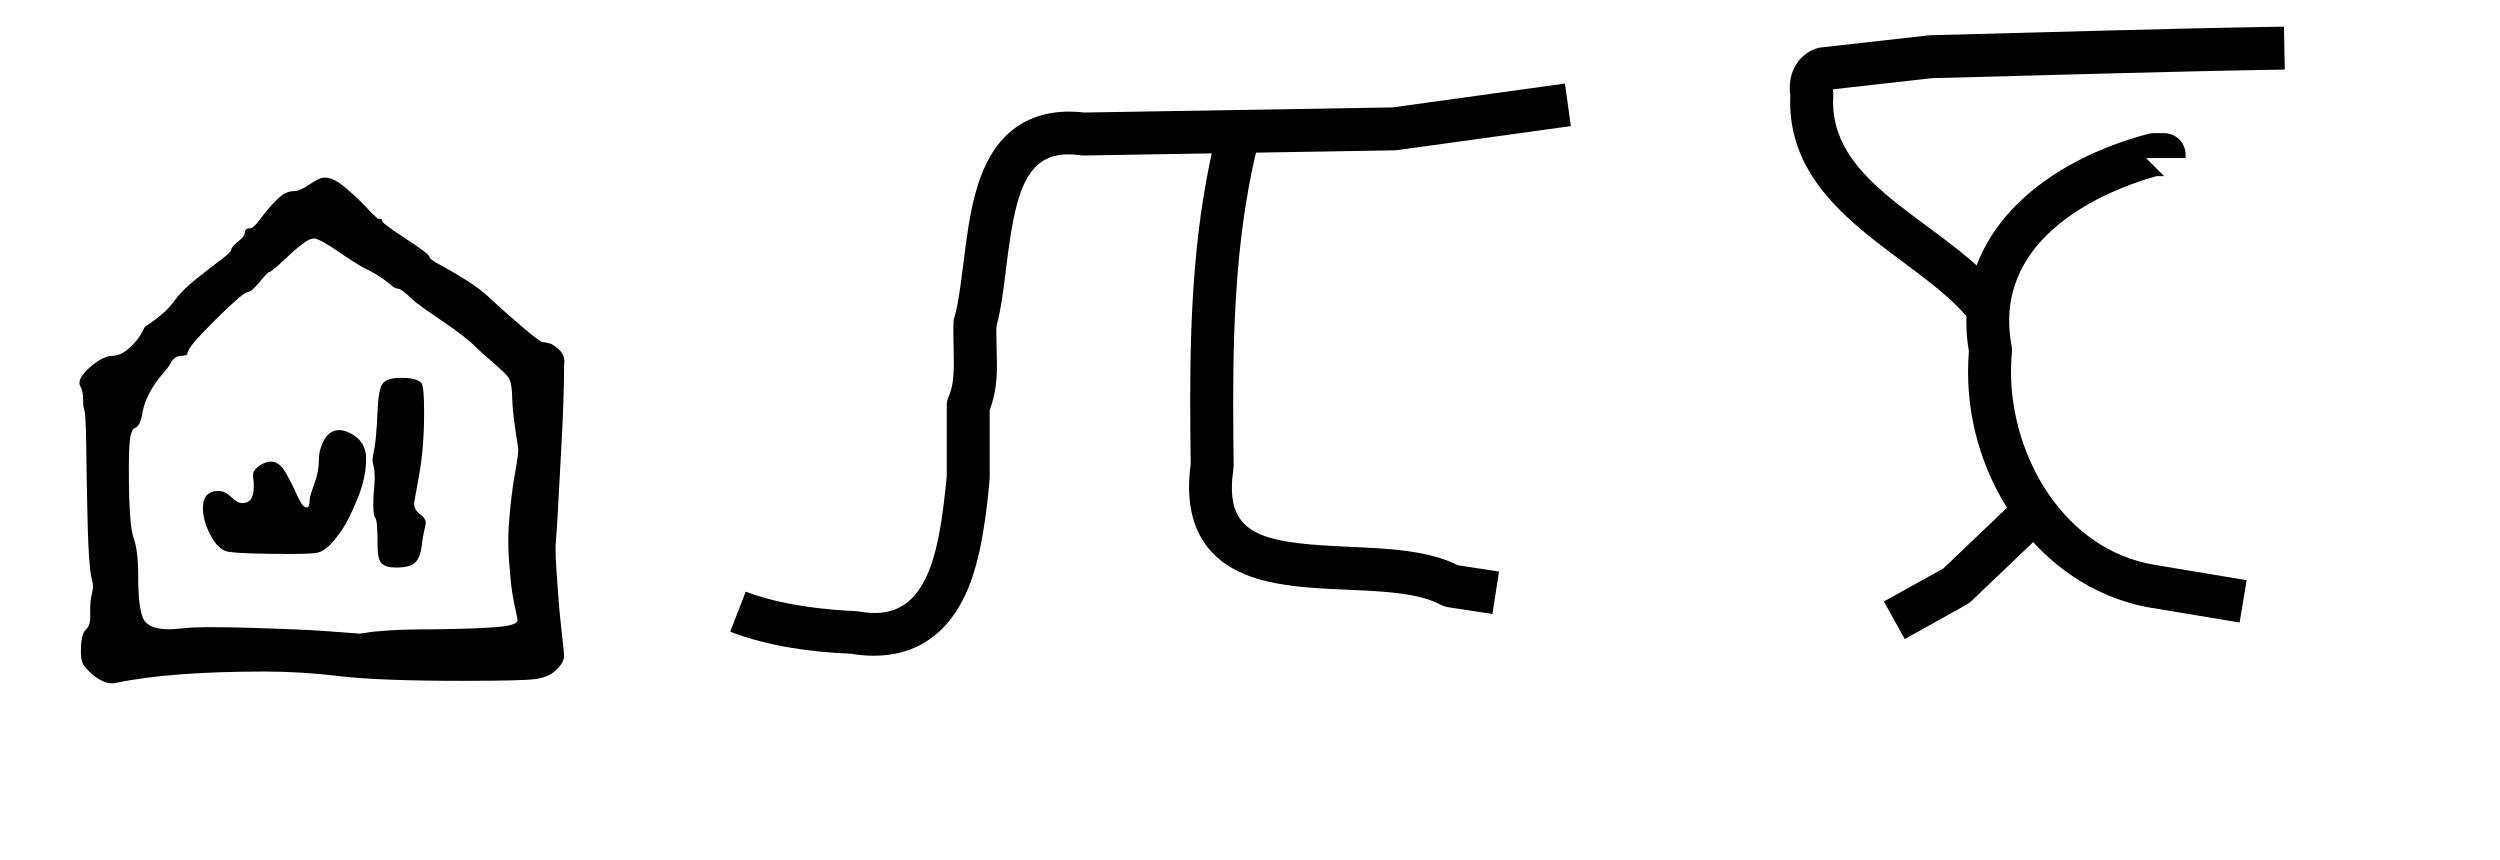
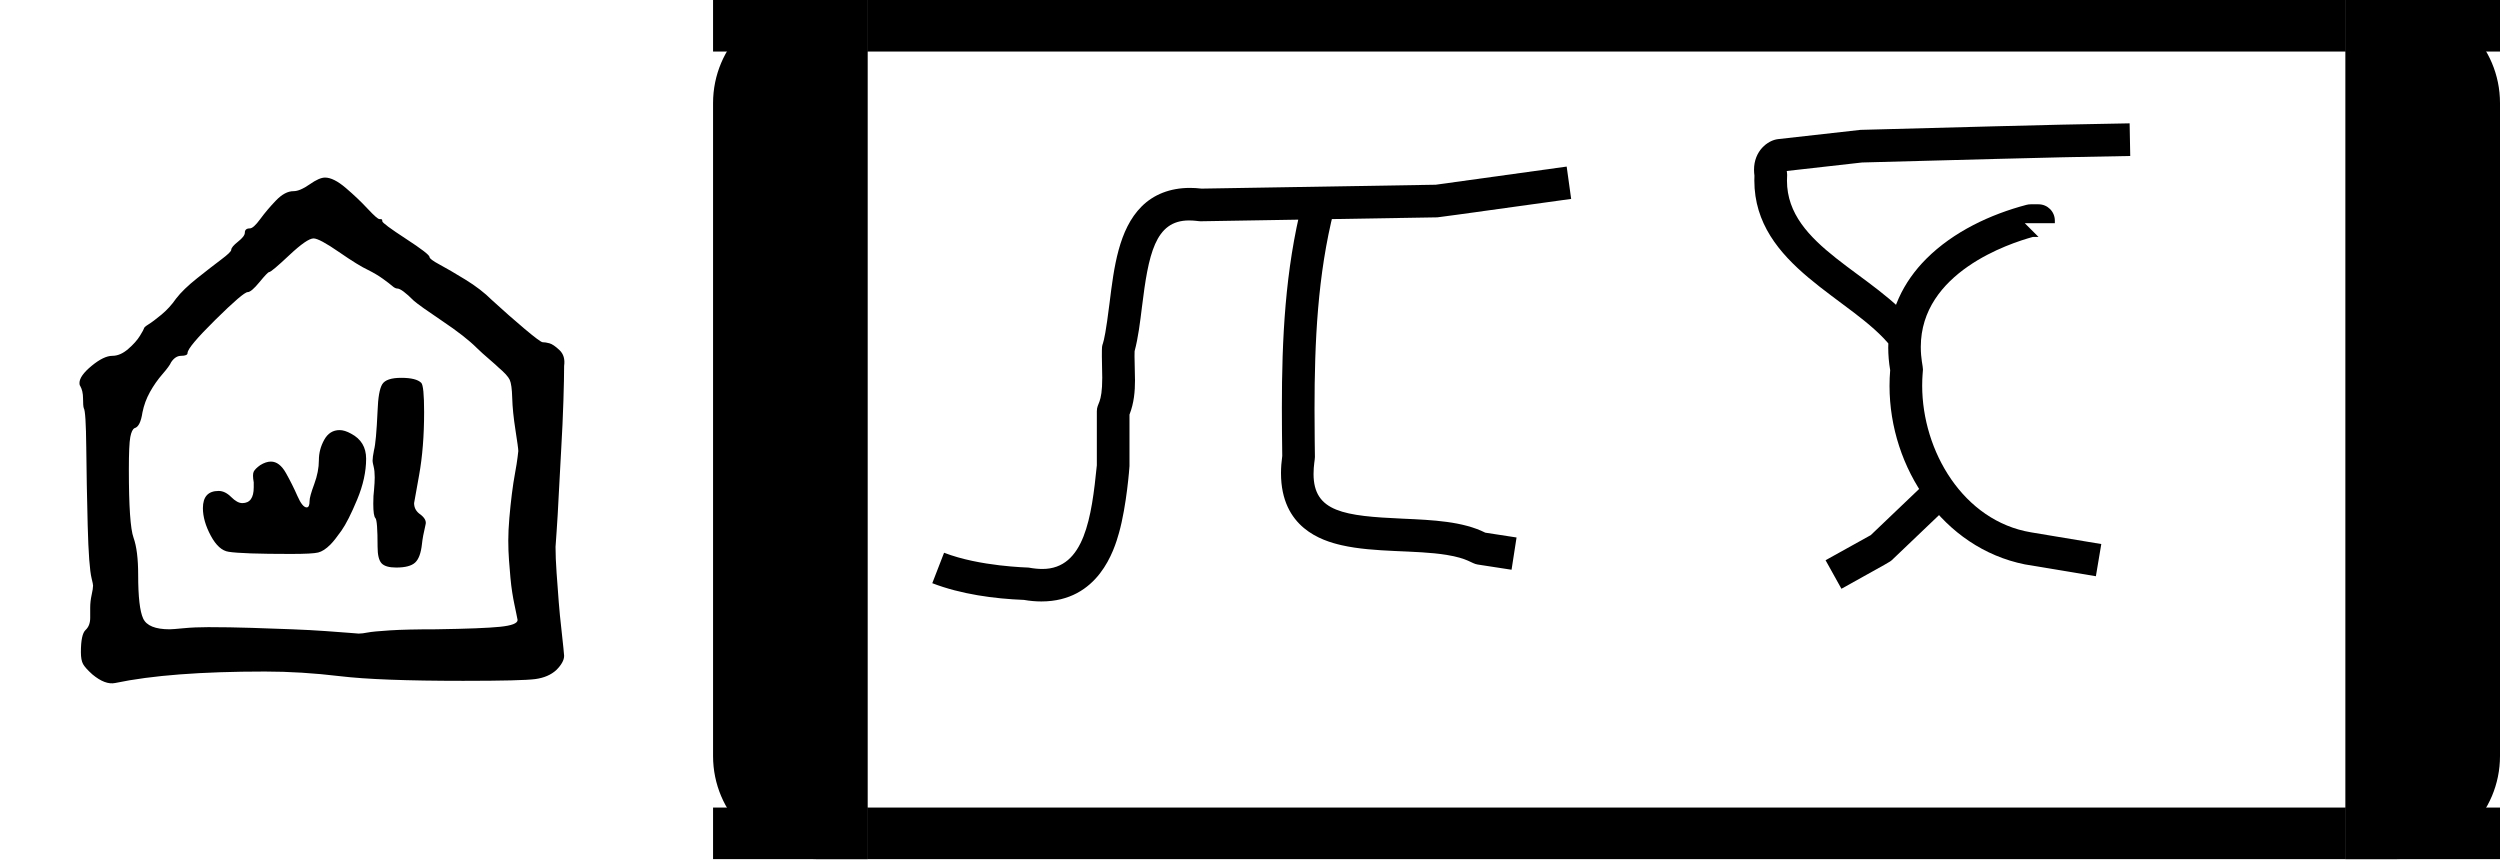
<svg xmlns="http://www.w3.org/2000/svg" version="1.1" width="2910" height="1000" viewBox="0 0 2910 1000">
  <path d="M126 137Q126 137 126 151Q126 160 128.0 169.0Q130 178 130 182Q130 184 128 192Q124 208 122.5 266.0Q121 324 120.5 375.0Q120 426 117 430Q116 433 116.0 443.5Q116 454 112 461Q111 462 111 465Q111 475 128.0 489.0Q145 503 157 503Q168 503 179.0 512.5Q190 522 195.5 531.0Q201 540 201 541Q201 543 207.5 547.0Q214 551 225.5 560.5Q237 570 246 583Q256 596 275.5 611.5Q295 627 309.0 637.5Q323 648 323 651Q323 655 332.5 662.5Q342 670 342 675Q342 681 349 681Q354 681 363.5 694.0Q373 707 385.5 720.0Q398 733 410 733Q419 733 432.5 742.5Q446 752 454 752Q466 752 483.0 737.5Q500 723 513.5 708.5Q527 694 530 694Q533 694 533.5 693.5Q534 693 534 691Q534 688 567.0 666.5Q600 645 600 641Q600 638 614.0 630.5Q628 623 650.0 609.5Q672 596 687 581Q711 559 733.0 540.5Q755 522 758 522Q762 522 767.5 520.5Q773 519 781.5 511.0Q790 503 788 489Q788 472 787.0 440.0Q786 408 784.0 374.0Q782 340 780.5 309.0Q779 278 777.5 257.5Q776 237 776 236Q776 221 777.5 199.5Q779 178 780.5 159.0Q782 140 784.0 123.0Q786 106 787.0 95.0Q788 84 788 84Q788 75 777 64Q766 54 748.0 51.5Q730 49 647 49Q529 49 475.0 55.5Q421 62 370 62Q237 62 161 46Q147 43 129 58Q119 67 116.0 72.5Q113 78 113 89Q113 114 119.5 120.0Q126 126 126 137ZM291 124Q320 124 351.5 123.0Q383 122 408.5 121.0Q434 120 455.0 118.5Q476 117 488.5 116.0Q501 115 501 115Q506 115 513.5 116.5Q521 118 544.5 119.5Q568 121 609 121Q674 122 698.5 124.5Q723 127 723 134Q723 134 722.5 136.5Q722 139 721.0 144.0Q720 149 718.5 156.0Q717 163 715.5 172.5Q714 182 713.0 193.0Q712 204 711.0 217.5Q710 231 710 245Q710 259 711.5 276.5Q713 294 715.0 310.0Q717 326 719.5 339.5Q722 353 723.0 361.5Q724 370 724 370Q724 374 720.0 399.5Q716 425 715.5 444.0Q715 463 712.0 469.5Q709 476 696 487Q693 490 686.0 496.0Q679 502 674.0 506.5Q669 511 666 514Q650 530 618.0 551.5Q586 573 578 580Q561 597 555 597Q552 597 548.0 600.5Q544 604 535.0 610.5Q526 617 514 623Q501 629 473.5 648.0Q446 667 438 667Q429 667 404.0 643.5Q379 620 376 620Q374 620 362.5 606.0Q351 592 346 592Q340 592 301.0 553.5Q262 515 262 507Q262 503 253 503Q245 503 239 494Q237 489 227.0 477.5Q217 466 209.5 452.5Q202 439 199 424Q196 404 188 402Q184 400 182.0 389.5Q180 379 180 344Q180 267 186.5 249.0Q193 231 193 197Q193 151 200.0 136.0Q207 121 237 121Q241 121 256.5 122.5Q272 124 291 124Z" transform="translate(0.00,833.33) scale(0.8333,-0.8333)" fill="#000000" />
  <path d="m 432.427,-300.259 c 0,-4 2.167,-11.833 6.5,-23.5 4.333,-11.667 6.5,-22.833 6.5,-33.5 0,-10 2.5,-19.5 7.5,-28.5 5,-9 12.167,-13.5 21.5,-13.5 4.667,0 10,1.667 16,5 14,7.333 21,19 21,35 0,18 -4.167,37 -12.5,57 -8.333,20 -15.667,34.5 -22,43.5 -6.333,9 -11.5,15.5 -15.5,19.5 -6,6 -11.667,9.667 -17,11 -5.333,1.333 -18,2 -38,2 -45.333,0 -74.333,-1 -87,-3 -9.333,-1.333 -17.667,-8.833 -25,-22.5 -7.333,-13.667 -11,-26.5 -11,-38.5 0,-16 7.333,-24 22,-24 6,0 11.833,2.833 17.5,8.5 5.667,5.667 10.833,8.5 15.5,8.5 10.667,0 16,-7.333 16,-22 v -7 c -1.333,-7.333 -1.333,-12.333 0,-15 1.333,-2.667 4.333,-5.667 9,-9 5.333,-3.333 10.333,-5 15,-5 8,0 15,5.333 21,16 6,10.667 11.333,21.333 16,32 4.667,10.667 9,16 13,16 2.667,0 4,-3 4,-9 z m 95,-126 c 0.667,-18.667 2.833,-31 6.5,-37 3.667,-6 12.5,-9 26.5,-9 14,0 23.333,2.333 28,7 2.667,2.667 4,16.333 4,41 0,32.667 -2.333,62 -7,88 l -7,39 c 0,6.667 3,12 9,16 6,4.667 8.333,9.333 7,14 -2.667,11.333 -4.333,20.333 -5,27 -1.333,12.667 -4.5,21.333 -9.5,26 -5,4.667 -13.833,7 -26.5,7 -10,0 -16.833,-2 -20.5,-6 -3.667,-4 -5.5,-11.667 -5.5,-23 0,-24.667 -1,-38 -3,-40 -2,-2 -3,-8.667 -3,-20 0,-8 0.333,-14.333 1,-19 0.667,-7.333 1,-13.333 1,-18 0,-6 -0.5,-11 -1.5,-15 -1,-4 -1.5,-6.667 -1.5,-8 0,-3.333 0.667,-8.333 2,-15 2,-7.333 3.667,-25.667 5,-55 z" transform="translate(0.00,833.33) scale(0.8333,0.8333)" fill="#000000" />
-   <path d="M 606.00,542.00 C 606.00,546.18 603.91,554.87 603.91,568.08 C 603.91,626.37 650.88,632.48 740.82,636.50 C 786.76,638.55 832.37,640.59 866.94,657.93 L 914.83,665.30 C 914.83,665.30 907.22,714.71 907.17,714.70 C 855.17,706.70 855.17,706.70 855.17,706.70 C 845.62,705.23 841.04,697.37 807.61,691.96 C 759.76,684.22 697.95,688.78 646.90,677.14 C 616.57,670.23 554.06,650.54 554.06,566.86 C 554.06,558.44 554.70,549.61 555.98,540.37 C 555.66,515.94 555.39,491.39 555.39,466.76 C 555.39,362.05 560.27,255.89 586.78,151.80 C 586.78,151.80 635.23,164.14 635.22,164.20 C 610.19,262.47 605.41,365.06 605.41,468.94 C 605.41,502.99 606.00,541.27 606.00,542.00  Z M 188.61,713.52 C 253.17,713.52 264.03,634.00 272.00,554.74 L 272.00,472.00 C 272.00,458.65 280.28,461.80 280.28,420.74 C 280.28,419.96 279.71,388.35 279.71,388.02 C 279.71,353.88 280.47,395.07 291.49,306.05 C 298.20,251.85 305.43,193.50 340.54,158.39 C 358.87,140.06 384.10,129.89 414.62,129.89 C 420.36,129.89 426.27,130.25 432.37,130.98 L 791.06,125.03 C 791.06,125.03 991.54,97.24 991.59,97.24 L 998.46,146.76 C 804.56,173.63 795.49,174.96 793.42,174.99 L 431.00,181.00 C 427.46,181.00 422.24,179.74 413.12,179.74 C 360.94,179.74 351.03,232.07 341.10,312.24 C 338.20,335.68 335.46,358.94 329.84,379.96 C 329.75,382.50 329.71,385.14 329.71,387.86 C 329.71,389.00 330.44,424.31 330.44,424.67 C 330.44,441.15 329.05,459.17 322.00,477.10 L 322.00,556.00 C 322.00,557.04 317.74,616.22 305.93,658.28 C 298.73,683.89 274.89,763.28 187.01,763.28 C 178.49,763.28 169.59,762.51 160.32,760.91 C 114.76,759.15 63.76,752.23 19.97,735.32 C 19.97,735.32 37.99,688.67 38.03,688.68 C 93.01,709.92 166.24,711.18 167.53,711.42 C 175.39,712.86 182.37,713.52 188.61,713.52 Z" transform="translate(830.00,-0.00) scale(1,1)" fill="#000000" />
-   <path d="M 223.73,118.89 C 223.73,219.81 358.16,259.90 422.73,342.64 C 422.73,342.64 383.31,373.40 383.27,373.36 C 325.30,299.08 173.75,250.23 173.75,118.52 C 173.75,116.12 173.80,113.69 173.91,111.24 C 173.53,108.37 173.28,105.26 173.28,101.99 C 173.28,73.47 193.91,57.00 210.18,55.16 C 335.25,41.04 335.25,41.04 336.34,41.01 C 473.68,37.62 609.98,33.19 748.53,31.01 L 749.47,80.99 C 611.42,83.17 475.59,87.57 338.75,90.96 L 223.40,103.98 C 223.56,105.80 224.00,107.13 224.00,110.00 C 224.00,110.09 223.73,115.58 223.73,118.89  Z M 437.75,579.91 L 472.27,616.08 L 384.25,700.09 C 381.93,702.31 381.93,702.31 307.14,743.86 L 282.85,700.14 L 352.07,661.69 L 437.75,579.91  Z M 609.00,155.00 C 622.81,155.00 634.00,166.19 634.00,180.00 L 634.00,184.00 L 588.00,184.00 L 609.00,205.00 L 600.32,205.00 C 564.02,214.91 428.69,259.50 428.69,373.49 C 428.69,392.21 432.00,402.69 432.00,408.00 C 432.00,410.90 430.81,418.65 430.81,432.71 C 430.81,532.88 493.70,640.11 597.56,657.42 C 705.14,675.35 705.14,675.35 705.14,675.35 C 705.14,675.35 696.92,724.66 696.86,724.65 C 588.46,706.58 588.46,706.58 588.05,706.50 C 462.74,681.35 380.80,559.13 380.80,433.14 C 380.80,425.13 381.13,417.10 381.80,409.10 C 379.78,397.21 378.82,385.67 378.82,374.50 C 378.82,319.38 402.25,273.33 437.08,238.50 C 478.69,196.89 535.39,170.39 590.60,155.83 C 592.69,155.28 594.85,155.00 597.00,155.00 L 609.00,155.00 Z" transform="translate(1910.00,-0.00) scale(1,1)" fill="#000000" />
+   <path d="M 1010.0 0 H 950.0 A 120 120 0 0 0 830.0 120 V 880 A 120 120 0 0 0 950.0 1000 H 1010.0 Z" fill="#000000" />
+   <path d="M 2730.0 0 H 2790.0 A 120 120 0 0 1 2910.0 120 V 880 A 120 120 0 0 1 2790.0 1000 H 2730.0 Z" fill="#000000" />
+   <rect x="830.00" y="0.00" width="180.00" height="60.00" fill="#000000" />
+   <rect x="830.00" y="940.00" width="180.00" height="60.00" fill="#000000" />
+   <rect x="1010.00" y="0.00" width="1720.00" height="60.00" fill="#000000" />
+   <rect x="1010.00" y="940.00" width="1720.00" height="60.00" fill="#000000" />
+   <rect x="2730.00" y="0.00" width="180.00" height="60.00" fill="#000000" />
+   <rect x="2730.00" y="940.00" width="180.00" height="60.00" fill="#000000" />
+   <path d="M 606.00,542.00 C 606.00,546.18 603.91,554.87 603.91,568.08 C 603.91,626.37 650.88,632.48 740.82,636.50 C 786.76,638.55 832.37,640.59 866.94,657.93 L 914.83,665.30 C 914.83,665.30 907.22,714.71 907.17,714.70 C 855.17,706.70 855.17,706.70 855.17,706.70 C 845.62,705.23 841.04,697.37 807.61,691.96 C 759.76,684.22 697.95,688.78 646.90,677.14 C 616.57,670.23 554.06,650.54 554.06,566.86 C 554.06,558.44 554.70,549.61 555.98,540.37 C 555.66,515.94 555.39,491.39 555.39,466.76 C 555.39,362.05 560.27,255.89 586.78,151.80 C 586.78,151.80 635.23,164.14 635.22,164.20 C 610.19,262.47 605.41,365.06 605.41,468.94 C 605.41,502.99 606.00,541.27 606.00,542.00  Z M 188.61,713.52 C 253.17,713.52 264.03,634.00 272.00,554.74 L 272.00,472.00 C 272.00,458.65 280.28,461.80 280.28,420.74 C 280.28,419.96 279.71,388.35 279.71,388.02 C 279.71,353.88 280.47,395.07 291.49,306.05 C 298.20,251.85 305.43,193.50 340.54,158.39 C 358.87,140.06 384.10,129.89 414.62,129.89 C 420.36,129.89 426.27,130.25 432.37,130.98 L 791.06,125.03 C 791.06,125.03 991.54,97.24 991.59,97.24 L 998.46,146.76 C 804.56,173.63 795.49,174.96 793.42,174.99 L 431.00,181.00 C 427.46,181.00 422.24,179.74 413.12,179.74 C 360.94,179.74 351.03,232.07 341.10,312.24 C 338.20,335.68 335.46,358.94 329.84,379.96 C 329.75,382.50 329.71,385.14 329.71,387.86 C 329.71,389.00 330.44,424.31 330.44,424.67 C 330.44,441.15 329.05,459.17 322.00,477.10 L 322.00,556.00 C 322.00,557.04 317.74,616.22 305.93,658.28 C 298.73,683.89 274.89,763.28 187.01,763.28 C 178.49,763.28 169.59,762.51 160.32,760.91 C 114.76,759.15 63.76,752.23 19.97,735.32 C 19.97,735.32 37.99,688.67 38.03,688.68 C 93.01,709.92 166.24,711.18 167.53,711.42 C 175.39,712.86 182.37,713.52 188.61,713.52 Z" transform="translate(1070.00,120.00) scale(0.76,0.76)" fill="#000000" />
+   <path d="M 223.73,118.89 C 223.73,219.81 358.16,259.90 422.73,342.64 C 422.73,342.64 383.31,373.40 383.27,373.36 C 325.30,299.08 173.75,250.23 173.75,118.52 C 173.75,116.12 173.80,113.69 173.91,111.24 C 173.53,108.37 173.28,105.26 173.28,101.99 C 173.28,73.47 193.91,57.00 210.18,55.16 C 335.25,41.04 335.25,41.04 336.34,41.01 C 473.68,37.62 609.98,33.19 748.53,31.01 L 749.47,80.99 C 611.42,83.17 475.59,87.57 338.75,90.96 L 223.40,103.98 C 223.56,105.80 224.00,107.13 224.00,110.00 C 224.00,110.09 223.73,115.58 223.73,118.89  Z M 437.75,579.91 L 472.27,616.08 L 384.25,700.09 C 381.93,702.31 381.93,702.31 307.14,743.86 L 282.85,700.14 L 352.07,661.69 L 437.75,579.91  Z M 609.00,155.00 C 622.81,155.00 634.00,166.19 634.00,180.00 L 634.00,184.00 L 588.00,184.00 L 609.00,205.00 L 600.32,205.00 C 564.02,214.91 428.69,259.50 428.69,373.49 C 428.69,392.21 432.00,402.69 432.00,408.00 C 432.00,410.90 430.81,418.65 430.81,432.71 C 430.81,532.88 493.70,640.11 597.56,657.42 C 705.14,675.35 705.14,675.35 705.14,675.35 C 705.14,675.35 696.92,724.66 696.86,724.65 C 588.46,706.58 588.46,706.58 588.05,706.50 C 462.74,681.35 380.80,559.13 380.80,433.14 C 380.80,425.13 381.13,417.10 381.80,409.10 C 379.78,397.21 378.82,385.67 378.82,374.50 C 378.82,319.38 402.25,273.33 437.08,238.50 C 478.69,196.89 535.39,170.39 590.60,155.83 C 592.69,155.28 594.85,155.00 597.00,155.00 L 609.00,155.00 Z" transform="translate(1910.00,120.00) scale(0.76,0.76)" fill="#000000" />
</svg>
